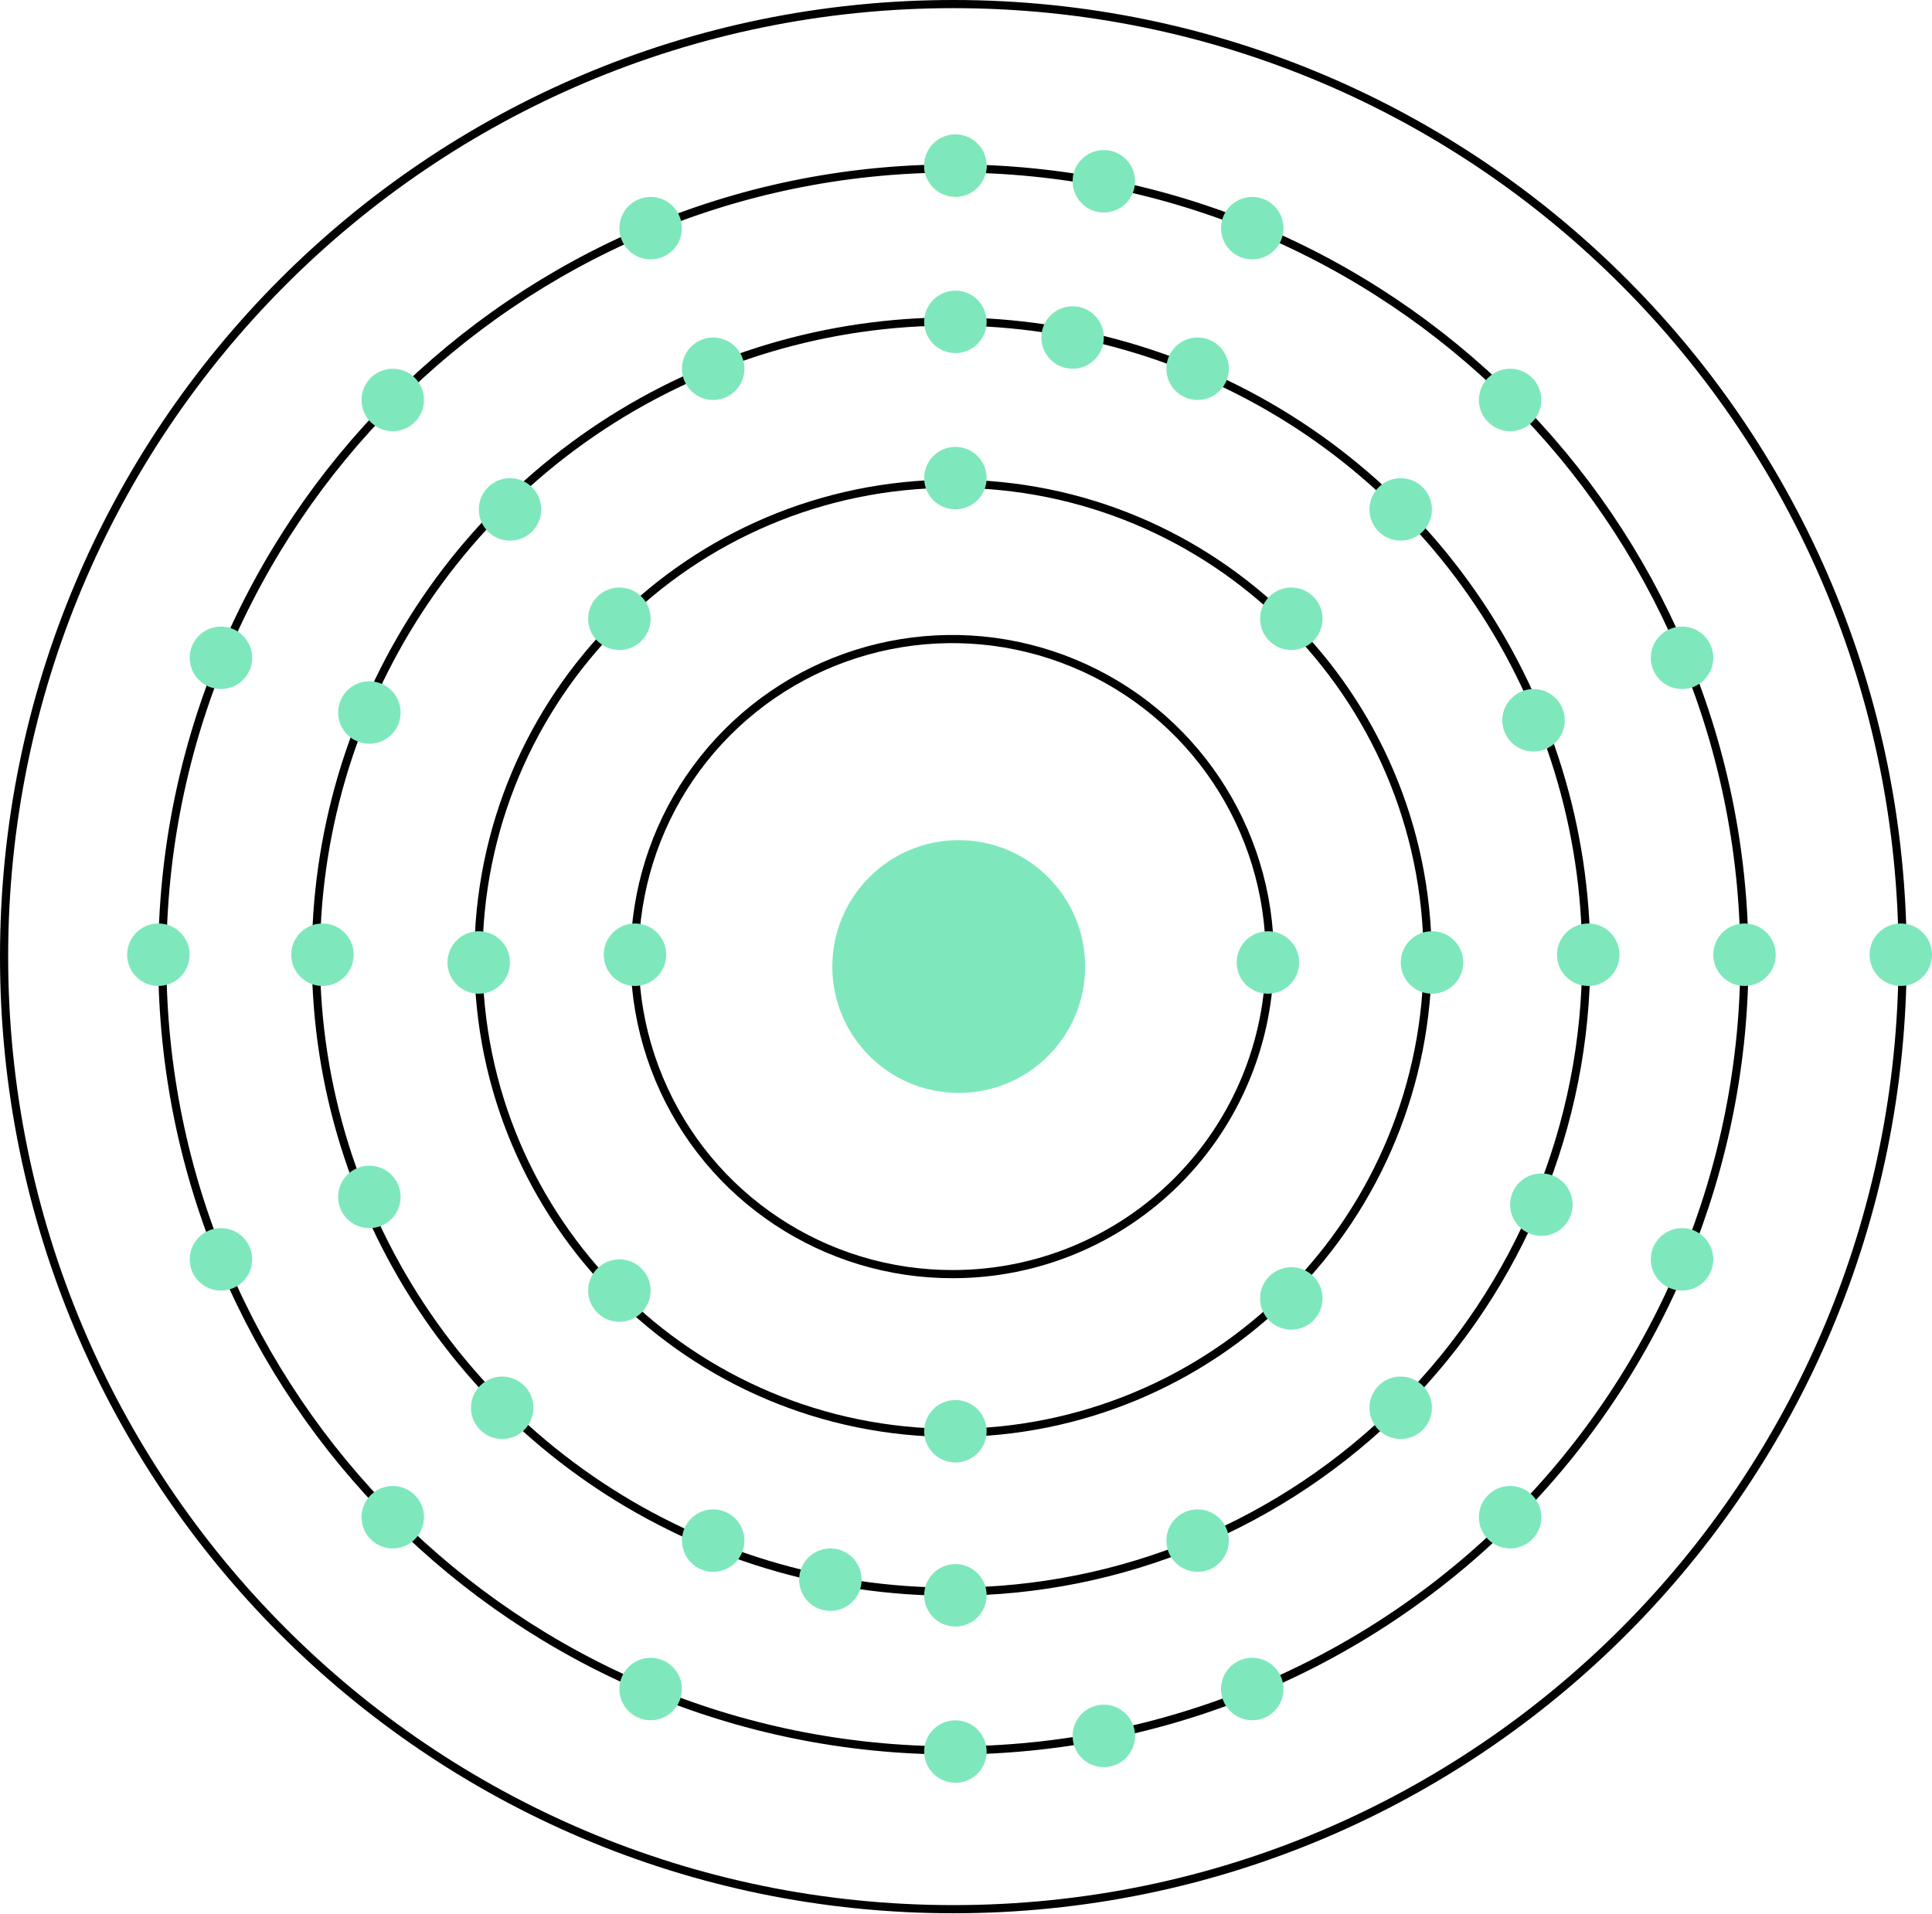
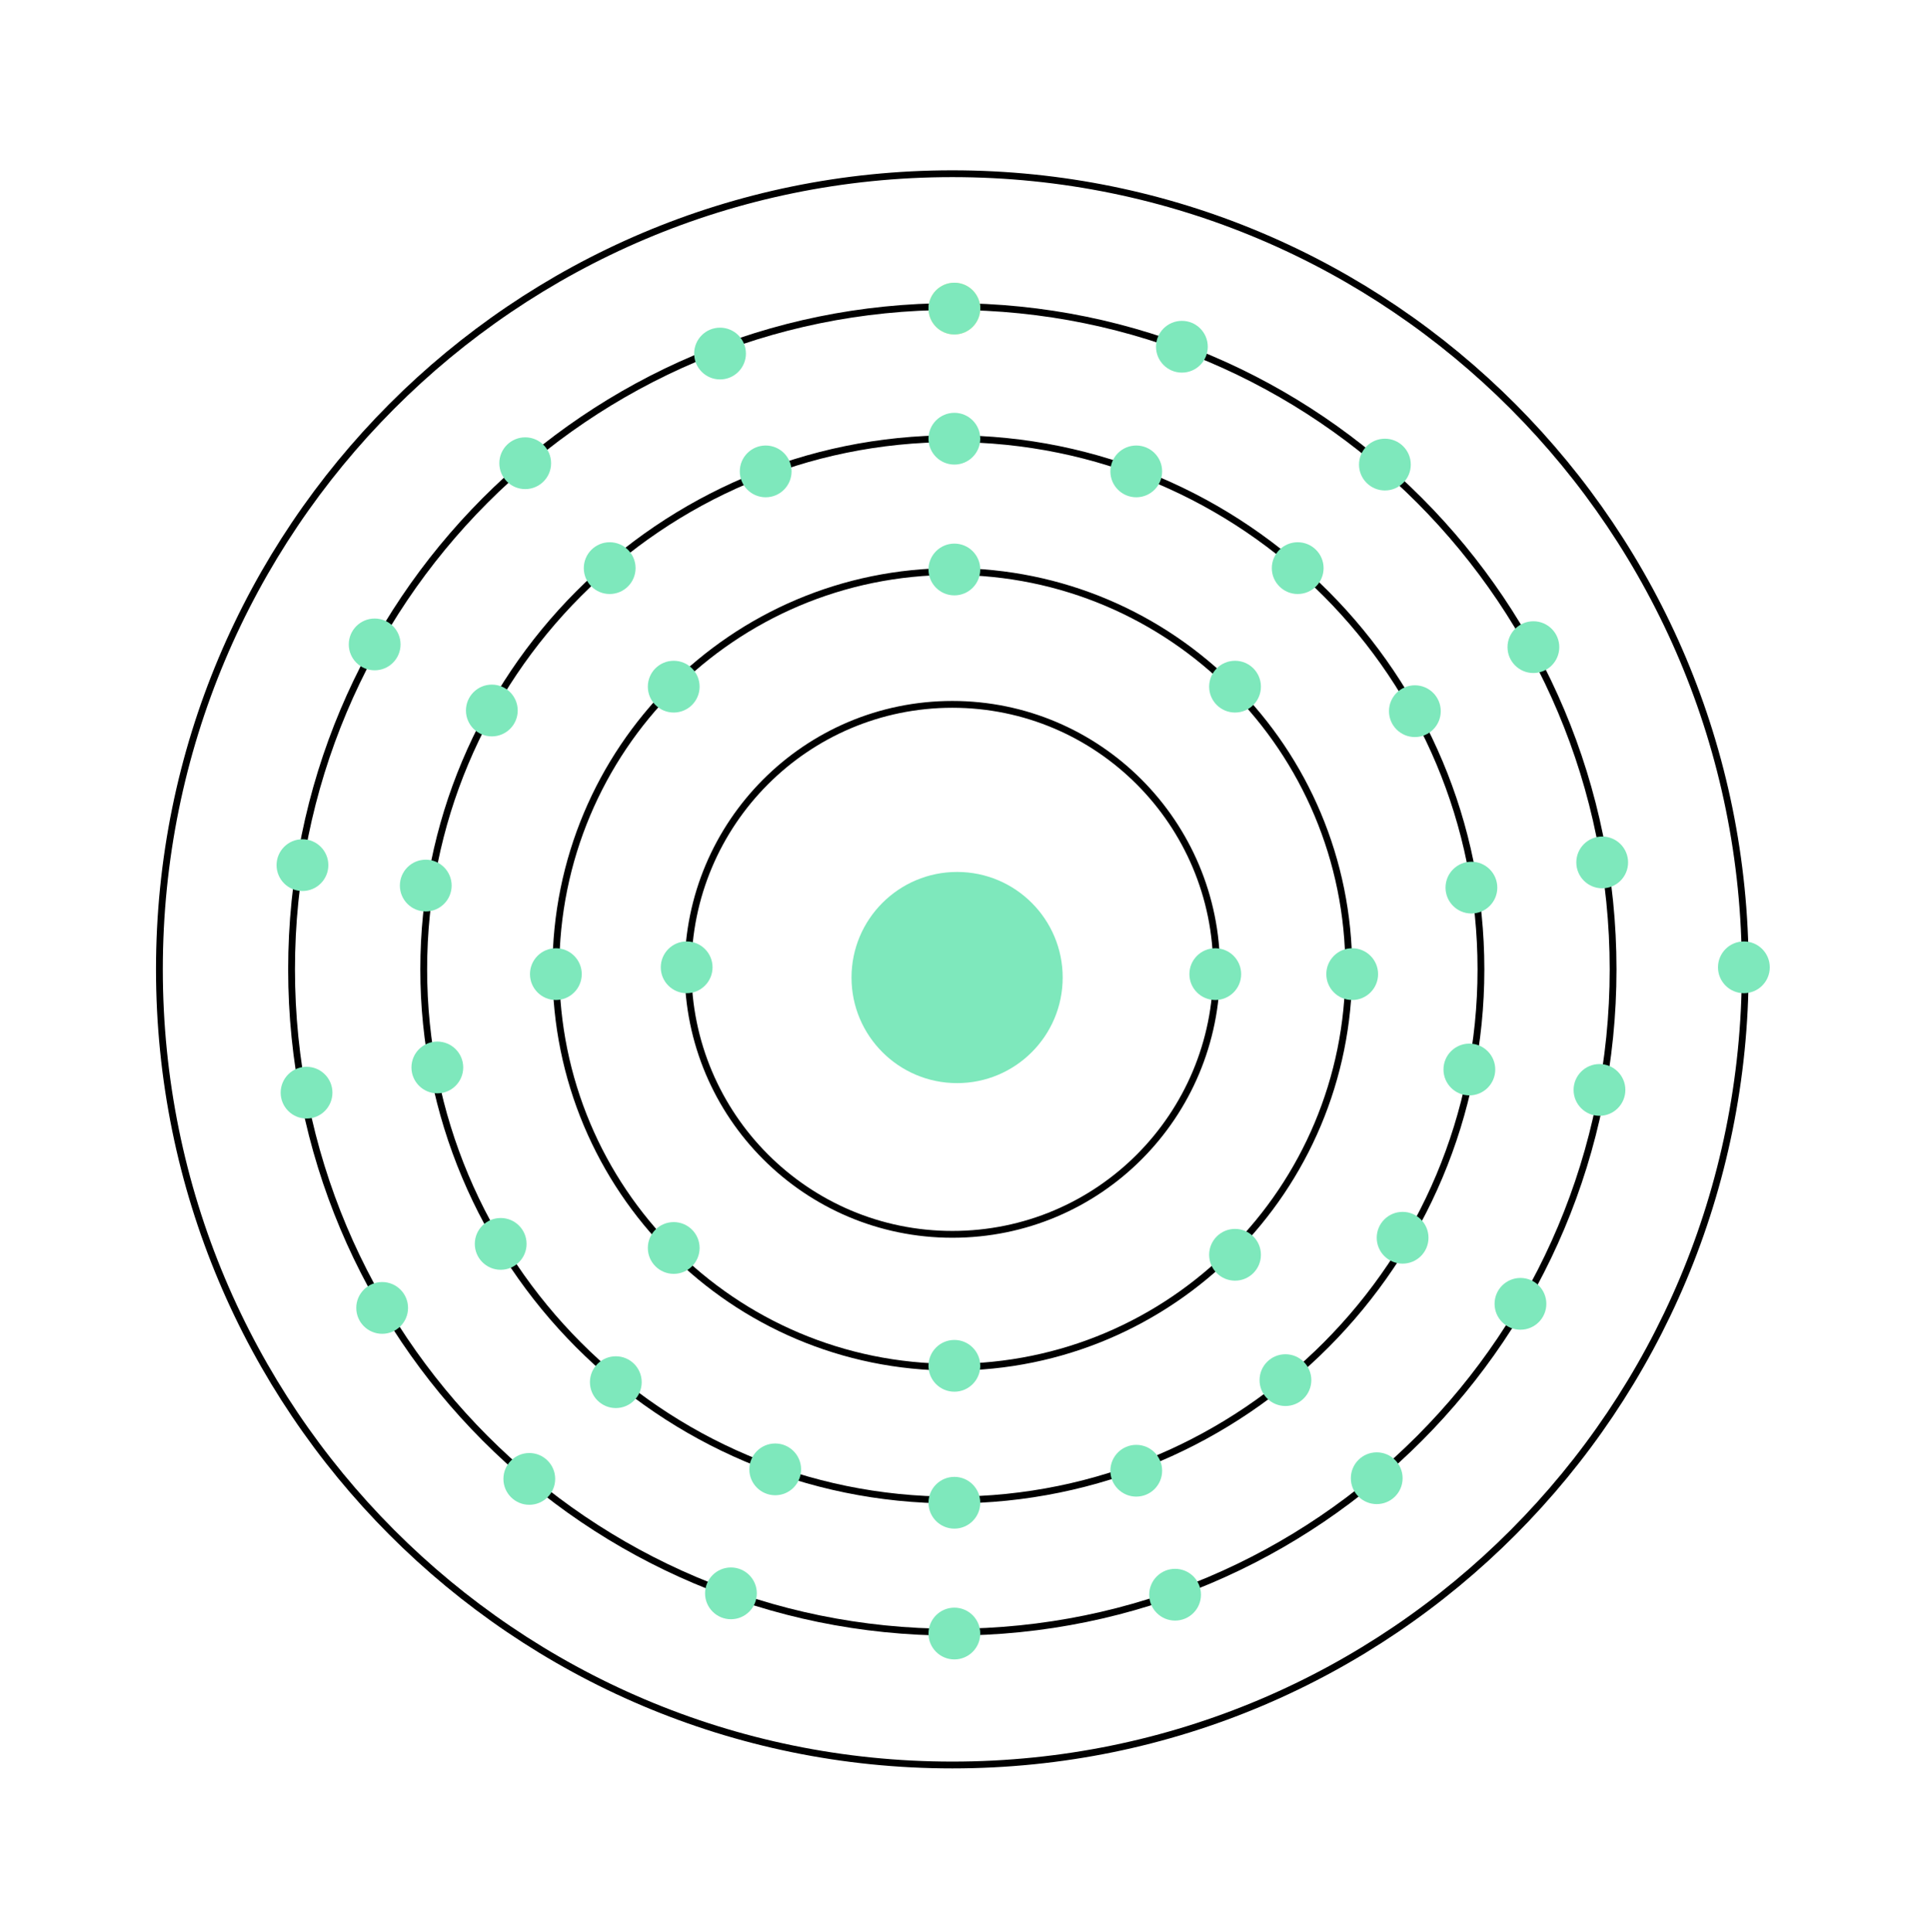
- <svg xmlns="http://www.w3.org/2000/svg" id="Layer_1" data-name="Layer 1" viewBox="0 0 236.9 234.63">
-   <defs>
-     <style>.cls-1{fill:none;stroke:#000;stroke-miterlimit:10;}.cls-2{fill:#7ee8bc;}.cls-3{fill:#f4f498;}</style>
-   </defs>
-   <path class="cls-1" d="M139.84,259.1c-64.34,0-116.4-52.25-116.4-116.82S75.5,25.47,139.84,25.47s116.4,52.25,116.4,116.82S204.18,259.1,139.84,259.1Z" transform="translate(-22.94 -24.97)" />
-   <path class="cls-1" d="M236.84,142.28a97,97,0,1,0-97,97.35A97.12,97.12,0,0,0,236.84,142.28Z" transform="translate(-22.94 -24.97)" />
-   <path class="cls-1" d="M139.84,220.16a77.88,77.88,0,1,1,77.6-77.88A77.69,77.69,0,0,1,139.84,220.16Z" transform="translate(-22.94 -24.97)" />
-   <path class="cls-1" d="M198,142.28a58.2,58.2,0,1,0-58.2,58.41A58.27,58.27,0,0,0,198,142.28Z" transform="translate(-22.94 -24.97)" />
-   <path class="cls-1" d="M139.84,181.22a38.94,38.94,0,1,1,38.8-38.94A38.85,38.85,0,0,1,139.84,181.22Z" transform="translate(-22.94 -24.97)" />
-   <circle class="cls-2" cx="19.42" cy="117.08" r="3.83" />
-   <circle class="cls-2" cx="27.09" cy="80.67" r="3.83" />
-   <circle class="cls-2" cx="48.16" cy="49.05" r="3.83" />
-   <circle class="cls-2" cx="79.78" cy="27.98" r="3.83" />
-   <circle class="cls-2" cx="213.91" cy="117.08" r="3.83" />
-   <circle class="cls-2" cx="206.25" cy="80.67" r="3.83" />
-   <circle class="cls-2" cx="185.17" cy="49.05" r="3.83" />
-   <circle class="cls-2" cx="153.55" cy="27.98" r="3.83" />
-   <circle class="cls-2" cx="135.35" cy="22.23" r="3.83" />
-   <circle class="cls-3" cx="117.15" cy="20.31" r="3.83" />
-   <circle class="cls-2" cx="27.09" cy="154.44" r="3.83" />
-   <circle class="cls-2" cx="48.16" cy="186.06" r="3.83" />
-   <circle class="cls-2" cx="79.78" cy="207.13" r="3.83" />
-   <circle class="cls-2" cx="206.25" cy="154.44" r="3.83" />
-   <circle class="cls-2" cx="185.17" cy="186.06" r="3.83" />
-   <circle class="cls-2" cx="153.55" cy="207.13" r="3.83" />
-   <circle class="cls-2" cx="135.35" cy="212.88" r="3.83" />
-   <circle class="cls-2" cx="117.15" cy="214.8" r="3.83" />
-   <circle class="cls-2" cx="233.07" cy="117.08" r="3.83" />
-   <circle class="cls-2" cx="87.45" cy="45.22" r="3.83" />
-   <circle class="cls-2" cx="117.15" cy="39.47" r="3.83" />
-   <circle class="cls-2" cx="146.85" cy="45.22" r="3.83" />
-   <circle class="cls-2" cx="171.75" cy="62.47" r="3.83" />
-   <circle class="cls-2" cx="117.15" cy="20.31" r="3.83" />
-   <circle class="cls-2" cx="62.54" cy="62.47" r="3.83" />
-   <circle class="cls-2" cx="45.29" cy="87.38" r="3.83" />
-   <circle class="cls-2" cx="188.04" cy="88.33" r="3.83" />
-   <circle class="cls-2" cx="194.75" cy="117.08" r="3.83" />
-   <circle class="cls-2" cx="189" cy="147.73" r="3.83" />
-   <circle class="cls-2" cx="39.54" cy="117.08" r="3.83" />
-   <circle class="cls-2" cx="45.29" cy="146.78" r="3.83" />
-   <circle class="cls-2" cx="61.58" cy="172.64" r="3.83" />
-   <circle class="cls-2" cx="87.45" cy="188.93" r="3.83" />
-   <circle class="cls-2" cx="117.15" cy="195.64" r="3.83" />
-   <circle class="cls-2" cx="146.85" cy="188.93" r="3.83" />
-   <circle class="cls-2" cx="171.75" cy="172.64" r="3.83" />
-   <circle class="cls-2" cx="101.82" cy="193.72" r="3.83" />
-   <circle class="cls-2" cx="131.52" cy="41.39" r="3.83" />
-   <circle class="cls-2" cx="117.15" cy="58.63" r="3.83" />
-   <circle class="cls-2" cx="117.15" cy="175.52" r="3.83" />
-   <circle class="cls-2" cx="58.7" cy="118.03" r="3.83" />
-   <circle class="cls-2" cx="175.59" cy="118.03" r="3.83" />
-   <circle class="cls-2" cx="75.95" cy="75.88" r="3.83" />
-   <circle class="cls-2" cx="158.34" cy="75.88" r="3.83" />
-   <circle class="cls-2" cx="75.95" cy="158.27" r="3.83" />
-   <circle class="cls-2" cx="158.34" cy="159.23" r="3.83" />
-   <circle class="cls-2" cx="77.86" cy="117.08" r="3.83" />
-   <circle class="cls-2" cx="155.47" cy="118.03" r="3.83" />
-   <circle class="cls-2" cx="117.56" cy="118.53" r="15.5" />
+ <svg xmlns="http://www.w3.org/2000/svg" version="1.1" id="Layer_1" x="0px" y="0px" viewBox="0 0 283.5 283.5" style="enable-background:new 0 0 283.5 283.5;" xml:space="preserve">
+   <style type="text/css">
+ 	.st0{fill:none;stroke:#000000;stroke-miterlimit:10;}
+ 	.st1{fill:#7EE8BC;}
+ 	.st2{fill:#F4F498;}
+ </style>
+   <g>
+     <g>
+       <path class="st0" d="M139.8,259.1c-64.3,0-116.4-52.2-116.4-116.8S75.5,25.5,139.8,25.5s116.4,52.2,116.4,116.8    S204.2,259.1,139.8,259.1z" />
+       <path class="st0" d="M236.8,142.3c0-53.8-43.4-97.3-97-97.3s-97,43.5-97,97.3s43.4,97.3,97,97.3S236.8,196.1,236.8,142.3z" />
+       <path class="st0" d="M139.8,220.2c-42.9,0-77.6-34.8-77.6-77.9s34.7-77.9,77.6-77.9s77.6,34.8,77.6,77.9S182.7,220.2,139.8,220.2z    " />
+       <path class="st0" d="M198,142.3c0-32.3-26-58.4-58.2-58.4S81.6,110,81.6,142.3s26,58.4,58.2,58.4S198,174.6,198,142.3z" />
+       <path class="st0" d="M139.8,181.2c-21.4,0-38.8-17.4-38.8-38.9c0-21.5,17.4-38.9,38.8-38.9s38.8,17.4,38.8,38.9    C178.6,163.8,161.3,181.2,139.8,181.2z" />
+     </g>
+   </g>
+   <circle class="st1" cx="44.4" cy="127" r="3.8" />
+   <circle class="st1" cx="55" cy="94.6" r="3.8" />
+   <circle class="st1" cx="77.1" cy="68" r="3.8" />
+   <circle class="st1" cx="105.7" cy="51.9" r="3.8" />
+   <circle class="st1" cx="234.8" cy="160" r="3.8" />
+   <circle class="st1" cx="235.2" cy="126.6" r="3.8" />
+   <circle class="st1" cx="225.1" cy="95" r="3.8" />
+   <circle class="st1" cx="173.5" cy="50.9" r="3.8" />
+   <circle class="st1" cx="203.3" cy="68.2" r="3.8" />
+   <circle class="st2" cx="140.1" cy="45.3" r="3.8" />
+   <circle class="st1" cx="45" cy="160.4" r="3.8" />
+   <circle class="st1" cx="56.1" cy="192" r="3.8" />
+   <circle class="st1" cx="77.7" cy="217.1" r="3.8" />
+   <circle class="st1" cx="223.2" cy="191.4" r="3.8" />
+   <circle class="st1" cx="202.1" cy="217" r="3.8" />
+   <circle class="st1" cx="172.5" cy="234.1" r="3.8" />
+   <circle class="st1" cx="107.3" cy="233.9" r="3.8" />
+   <circle class="st1" cx="140.1" cy="239.8" r="3.8" />
+   <circle class="st1" cx="256" cy="142" r="3.8" />
+   <circle class="st1" cx="112.4" cy="69.2" r="3.8" />
+   <circle class="st1" cx="140.1" cy="64.4" r="3.8" />
+   <circle class="st1" cx="166.8" cy="69.2" r="3.8" />
+   <circle class="st1" cx="207.7" cy="104.4" r="3.8" />
+   <circle class="st1" cx="140.1" cy="45.3" r="3.8" />
+   <circle class="st1" cx="89.5" cy="83.4" r="3.8" />
+   <circle class="st1" cx="72.2" cy="104.3" r="3.8" />
+   <circle class="st1" cx="216" cy="130.3" r="3.8" />
+   <circle class="st1" cx="215.7" cy="157" r="3.8" />
+   <circle class="st1" cx="205.9" cy="181.7" r="3.8" />
+   <circle class="st1" cx="62.5" cy="130" r="3.8" />
+   <circle class="st1" cx="64.2" cy="156.7" r="3.8" />
+   <circle class="st1" cx="73.5" cy="182.6" r="3.8" />
+   <circle class="st1" cx="90.4" cy="202.9" r="3.8" />
+   <circle class="st1" cx="140.1" cy="220.6" r="3.8" />
+   <circle class="st1" cx="166.8" cy="215.9" r="3.8" />
+   <circle class="st1" cx="188.7" cy="202.6" r="3.8" />
+   <circle class="st1" cx="113.8" cy="215.7" r="3.8" />
+   <circle class="st1" cx="190.5" cy="83.4" r="3.8" />
+   <circle class="st1" cx="140.1" cy="83.6" r="3.8" />
+   <circle class="st1" cx="140.1" cy="200.5" r="3.8" />
+   <circle class="st1" cx="81.6" cy="143" r="3.8" />
+   <circle class="st1" cx="198.5" cy="143" r="3.8" />
+   <circle class="st1" cx="98.9" cy="100.8" r="3.8" />
+   <circle class="st1" cx="181.3" cy="100.8" r="3.8" />
+   <circle class="st1" cx="98.9" cy="183.2" r="3.8" />
+   <circle class="st1" cx="181.3" cy="184.2" r="3.8" />
+   <circle class="st1" cx="100.8" cy="142" r="3.8" />
+   <circle class="st1" cx="178.4" cy="143" r="3.8" />
+   <circle class="st1" cx="140.5" cy="143.5" r="15.5" />
</svg>
